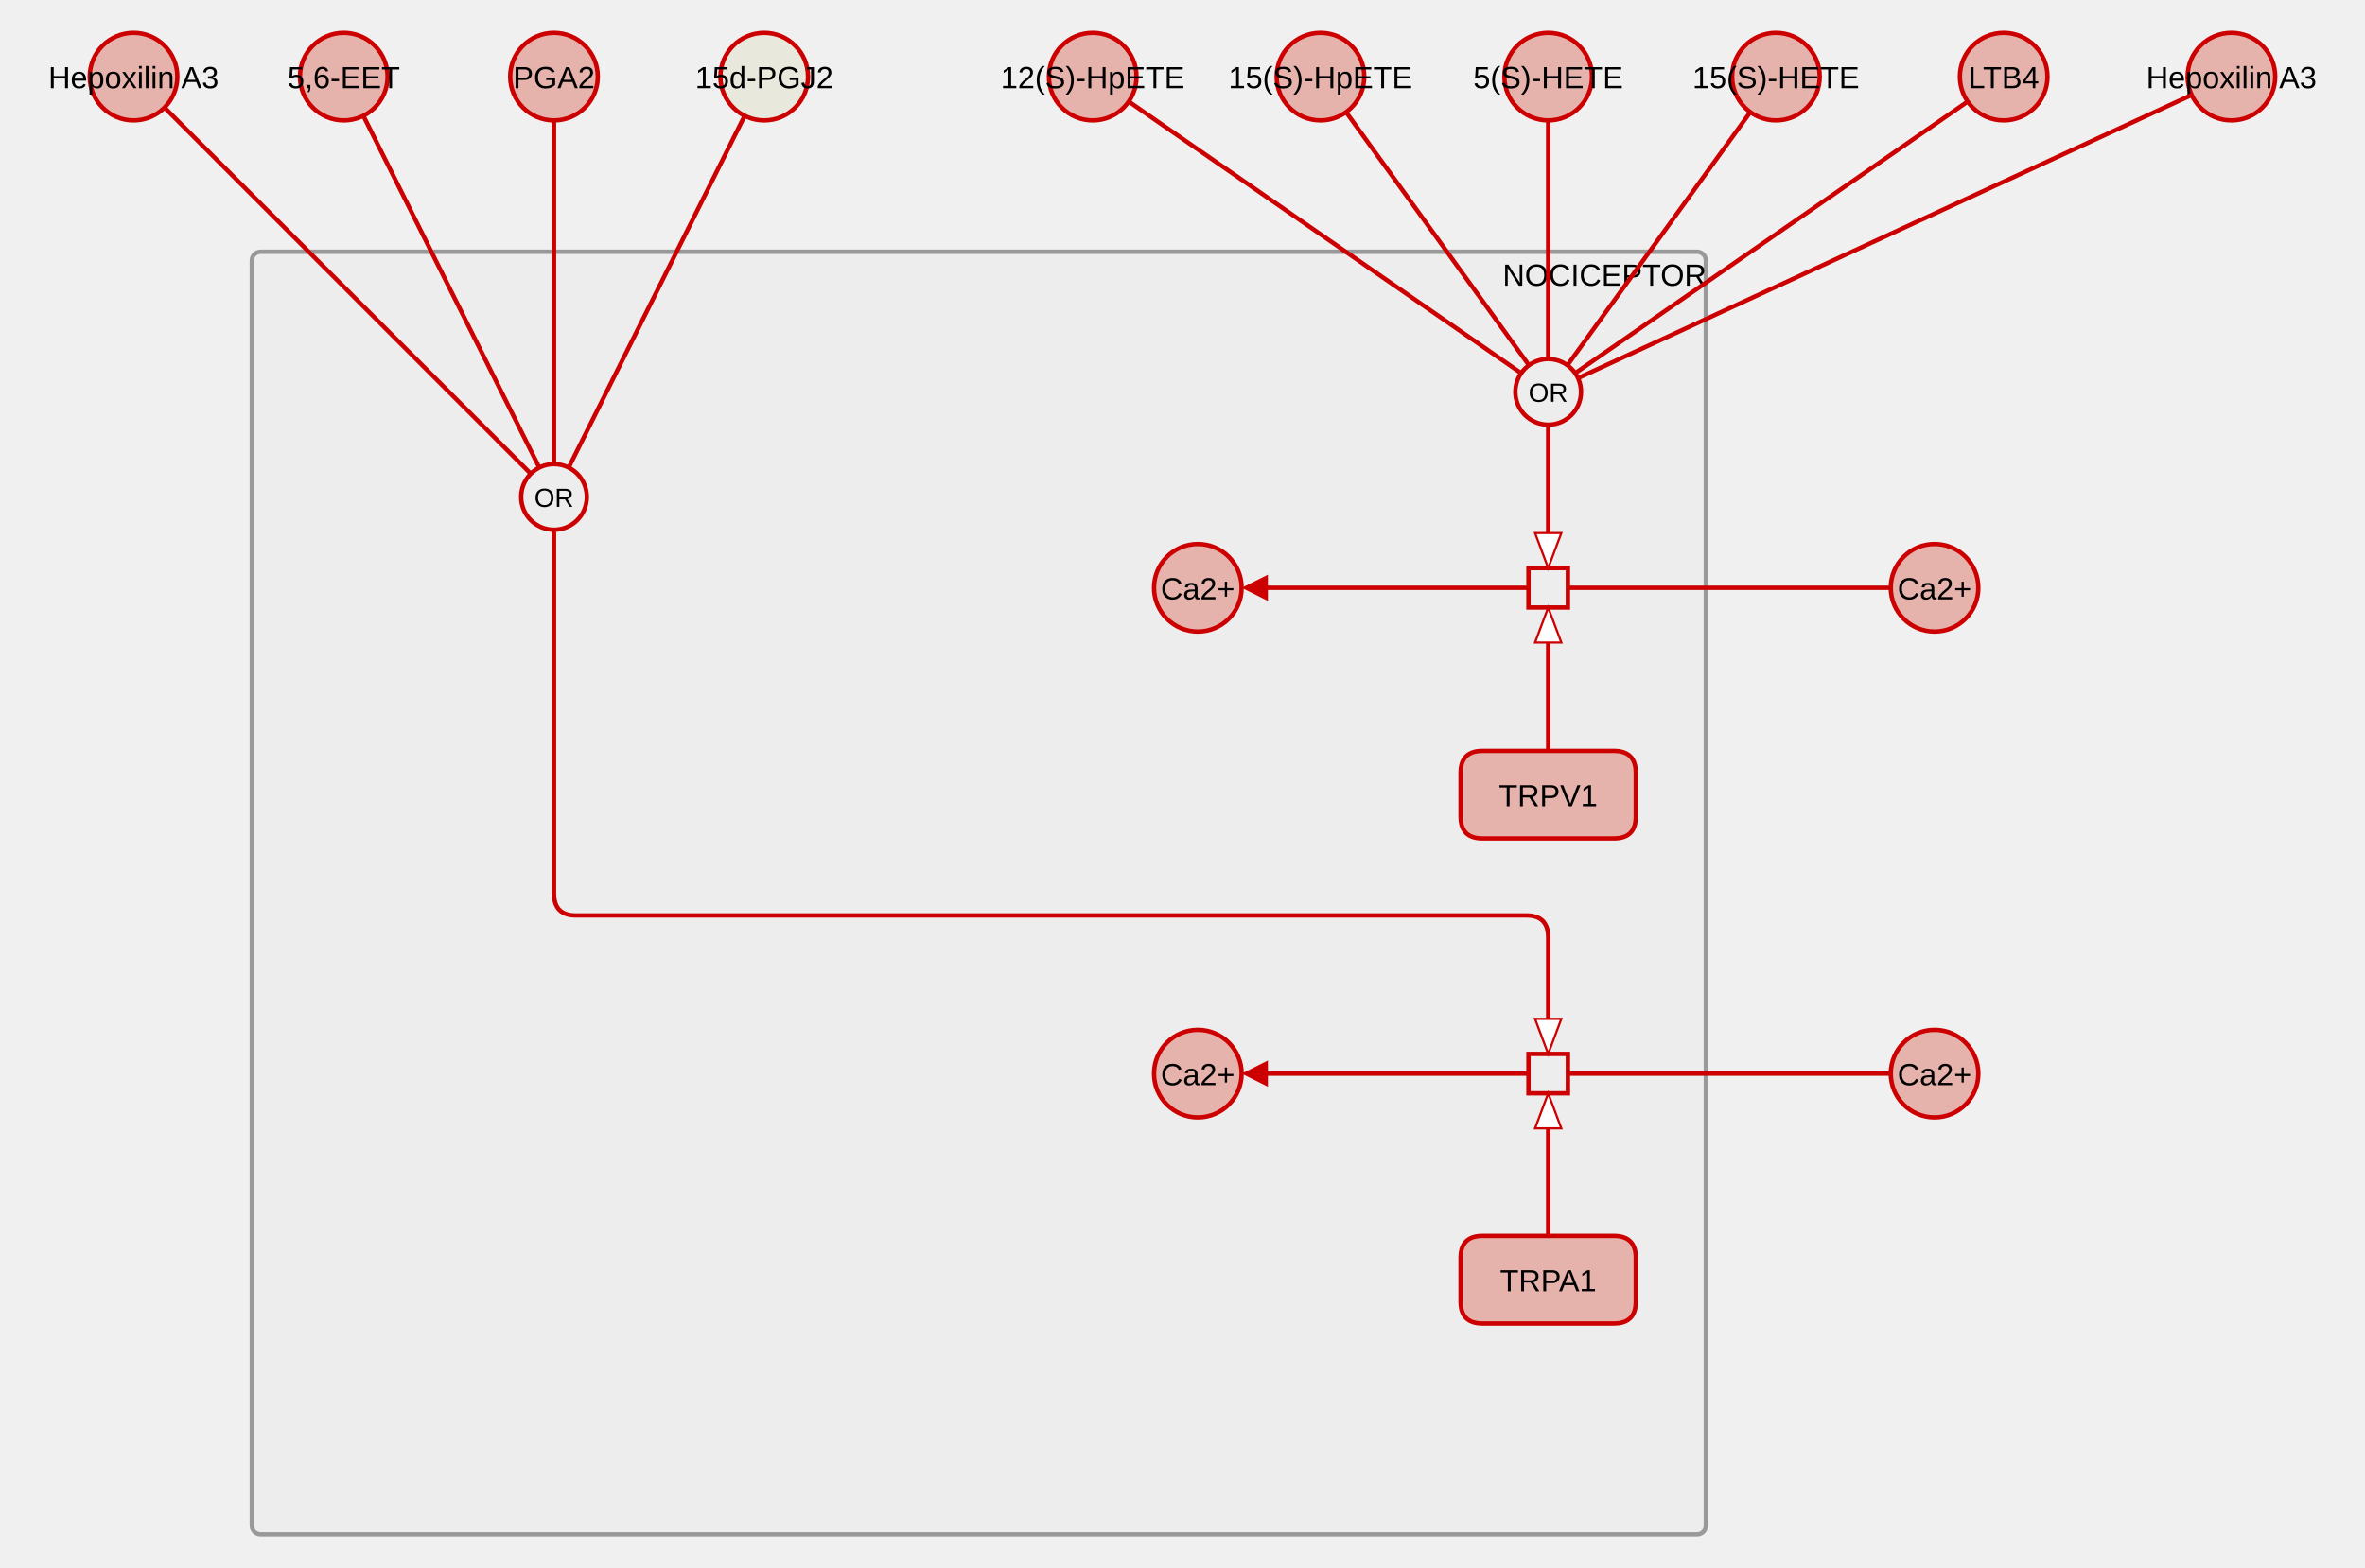
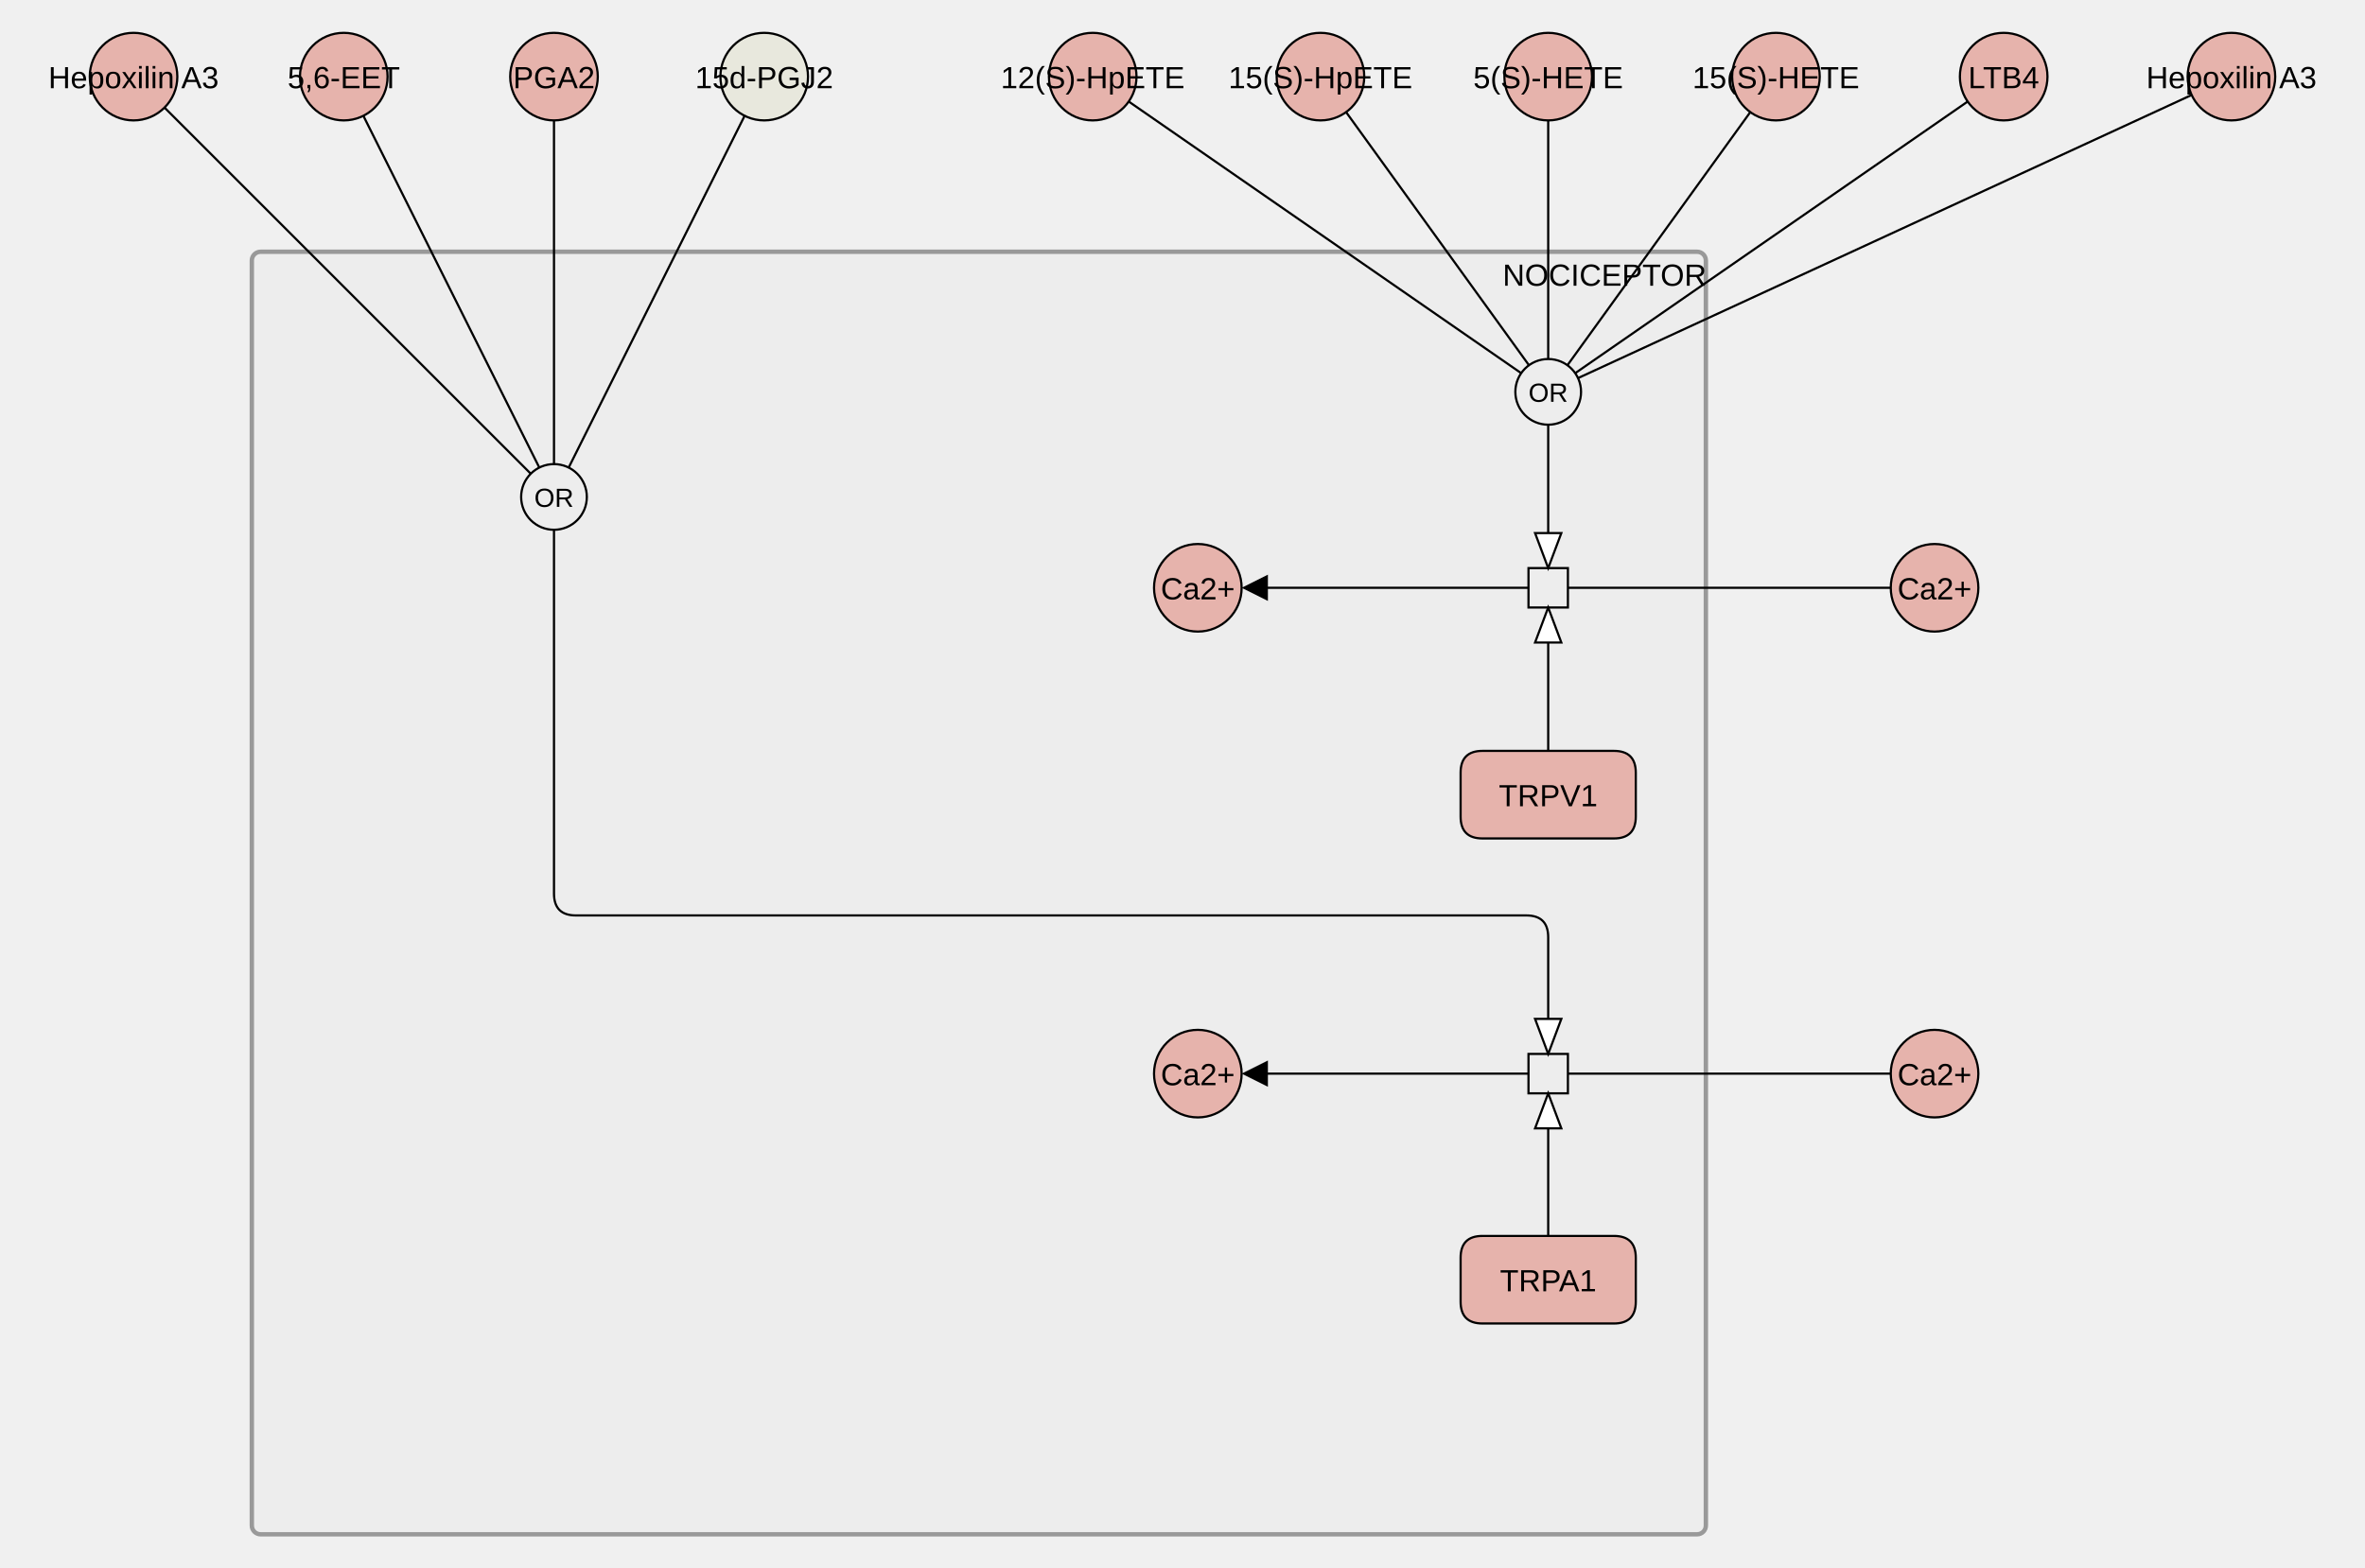
<svg xmlns="http://www.w3.org/2000/svg" width="1080" height="716" viewBox="0 0 1080 716" stroke-linecap="butt" stroke-miterlimit="10">
  <g transform="translate(-53,-69)">
    <path d="M168 188 C168 185.791 169.791 184 172 184 L828 184 C830.209 184 832 185.791 832 188 L832 765.861 C832 768.07 830.209 769.861 828 769.861 L172 769.861 C169.791 769.861 168 768.07 168 765.861 Z" fill="#999999" fill-opacity="0.031" stroke="none" />
    <path d="M168 188 C168 185.791 169.791 184 172 184 L828 184 C830.209 184 832 185.791 832 188 L832 765.861 C832 768.07 830.209 769.861 828 769.861 L172 769.861 C169.791 769.861 168 768.07 168 765.861 Z" fill="none" stroke="#999999" stroke-width="2" />
    <text x="785.734" y="199.535" text-anchor="middle" font-family="'Dialog', Arial, Helvetica, sans-serif" font-size="14" fill="#000000" stroke="none" xml:space="preserve">NOCICEPTOR</text>
-     <path d="M290.987 296 C290.987 287.716 297.702 281 305.987 281 L305.987 281 C314.271 281 320.987 287.716 320.987 296 L320.987 296 C320.987 304.284 314.271 311 305.987 311 L305.987 311 C297.702 311 290.987 304.284 290.987 296 Z" fill="none" stroke="#CC0000" stroke-width="2" />
+     <path d="M290.987 296 C290.987 287.716 297.702 281 305.987 281 L305.987 281 C314.271 281 320.987 287.716 320.987 296 L320.987 296 C320.987 304.284 314.271 311 305.987 311 L305.987 311 C297.702 311 290.987 304.284 290.987 296 Z" fill="none" stroke="#000000" />
    <text x="305.987" y="300.535" text-anchor="middle" font-family="'Dialog', Arial, Helvetica, sans-serif" font-size="12" fill="#000000" stroke="none" xml:space="preserve">OR</text>
-     <path d="M751 550.429 L769 550.429 L769 568.429 L751 568.429 Z" fill="none" stroke="#CC0000" stroke-width="2" />
+     <path d="M751 550.429 L769 550.429 L769 568.429 L751 568.429 Z" fill="none" stroke="#000000" />
    <path d="M720 643.564 Q720 633.564 730 633.564 L790 633.564 Q800 633.564 800 643.564 L800 663.564 Q800 673.564 790 673.564 L730 673.564 Q720 673.564 720 663.564 Z" fill="#E6B3AC" stroke="none" />
-     <path d="M720 643.564 Q720 633.564 730 633.564 L790 633.564 Q800 633.564 800 643.564 L800 663.564 Q800 673.564 790 673.564 L730 673.564 Q720 673.564 720 663.564 Z" fill="none" stroke="#CC0000" stroke-width="2" />
+     <path d="M720 643.564 Q720 633.564 730 633.564 L790 633.564 Q800 633.564 800 643.564 L800 663.564 Q800 673.564 790 673.564 L730 673.564 Q720 673.564 720 663.564 Z" fill="none" stroke="#000000" />
    <text x="760" y="658.856" text-anchor="middle" font-family="'Dialog', Arial, Helvetica, sans-serif" font-size="14" fill="#000000" stroke="none" xml:space="preserve">TRPA1</text>
    <path d="M580 559.429 C580 548.383 588.954 539.429 600 539.429 L600 539.429 C611.046 539.429 620 548.383 620 559.429 L620 559.429 C620 570.475 611.046 579.429 600 579.429 L600 579.429 C588.954 579.429 580 570.475 580 559.429 Z" fill="#E6B3AC" stroke="none" />
-     <path d="M580 559.429 C580 548.383 588.954 539.429 600 539.429 L600 539.429 C611.046 539.429 620 548.383 620 559.429 L620 559.429 C620 570.475 611.046 579.429 600 579.429 L600 579.429 C588.954 579.429 580 570.475 580 559.429 Z" fill="none" stroke="#CC0000" stroke-width="2" />
+     <path d="M580 559.429 C580 548.383 588.954 539.429 600 539.429 L600 539.429 C611.046 539.429 620 548.383 620 559.429 L620 559.429 C620 570.475 611.046 579.429 600 579.429 L600 579.429 C588.954 579.429 580 570.475 580 559.429 Z" fill="none" stroke="#000000" />
    <text x="600" y="564.72" text-anchor="middle" font-family="'Dialog', Arial, Helvetica, sans-serif" font-size="14" fill="#000000" stroke="none" xml:space="preserve">Ca2+</text>
-     <path d="M745 248 C745 239.715 751.716 233 760 233 L760 233 C768.284 233 775 239.715 775 248 L775 248 C775 256.284 768.284 263 760 263 L760 263 C751.716 263 745 256.284 745 248 Z" fill="none" stroke="#CC0000" stroke-width="2" />
+     <path d="M745 248 C745 239.715 751.716 233 760 233 L760 233 C768.284 233 775 239.715 775 248 L775 248 C775 256.284 768.284 263 760 263 L760 263 C751.716 263 745 256.284 745 248 Z" fill="none" stroke="#000000" />
    <text x="760" y="252.535" text-anchor="middle" font-family="'Dialog', Arial, Helvetica, sans-serif" font-size="12" fill="#000000" stroke="none" xml:space="preserve">OR</text>
-     <path d="M751 328.5 L769 328.5 L769 346.5 L751 346.5 Z" fill="none" stroke="#CC0000" stroke-width="2" />
+     <path d="M751 328.5 L769 328.5 L769 346.5 L751 346.5 Z" fill="none" stroke="#000000" />
    <path d="M580 337.5 C580 326.454 588.954 317.5 600 317.5 L600 317.5 C611.046 317.5 620 326.454 620 337.5 L620 337.5 C620 348.546 611.046 357.5 600 357.5 L600 357.5 C588.954 357.5 580 348.546 580 337.5 Z" fill="#E6B3AC" stroke="none" />
-     <path d="M580 337.5 C580 326.454 588.954 317.5 600 317.5 L600 317.5 C611.046 317.5 620 326.454 620 337.5 L620 337.5 C620 348.546 611.046 357.5 600 357.5 L600 357.5 C588.954 357.5 580 348.546 580 337.5 Z" fill="none" stroke="#CC0000" stroke-width="2" />
+     <path d="M580 337.5 C580 326.454 588.954 317.5 600 317.5 L600 317.5 C611.046 317.5 620 326.454 620 337.5 L620 337.5 C620 348.546 611.046 357.5 600 357.5 L600 357.5 C588.954 357.5 580 348.546 580 337.5 Z" fill="none" stroke="#000000" />
    <text x="600" y="342.791" text-anchor="middle" font-family="'Dialog', Arial, Helvetica, sans-serif" font-size="14" fill="#000000" stroke="none" xml:space="preserve">Ca2+</text>
    <path d="M720 422 Q720 412 730 412 L790 412 Q800 412 800 422 L800 442 Q800 452 790 452 L730 452 Q720 452 720 442 Z" fill="#E6B3AC" stroke="none" />
-     <path d="M720 422 Q720 412 730 412 L790 412 Q800 412 800 422 L800 442 Q800 452 790 452 L730 452 Q720 452 720 442 Z" fill="none" stroke="#CC0000" stroke-width="2" />
+     <path d="M720 422 Q720 412 730 412 L790 412 Q800 412 800 422 L800 442 Q800 452 790 452 L730 452 Q720 452 720 442 Z" fill="none" stroke="#000000" />
    <text x="760" y="437.291" text-anchor="middle" font-family="'Dialog', Arial, Helvetica, sans-serif" font-size="14" fill="#000000" stroke="none" xml:space="preserve">TRPV1</text>
    <path d="M93.987 104 C93.987 92.954 102.941 84 113.987 84 L113.987 84 C125.033 84 133.987 92.954 133.987 104 L133.987 104 C133.987 115.046 125.033 124 113.987 124 L113.987 124 C102.941 124 93.987 115.046 93.987 104 Z" fill="#E6B3AC" stroke="none" />
-     <path d="M93.987 104 C93.987 92.954 102.941 84 113.987 84 L113.987 84 C125.033 84 133.987 92.954 133.987 104 L133.987 104 C133.987 115.046 125.033 124 113.987 124 L113.987 124 C102.941 124 93.987 115.046 93.987 104 Z" fill="none" stroke="#CC0000" stroke-width="2" />
+     <path d="M93.987 104 C93.987 92.954 102.941 84 113.987 84 L113.987 84 C125.033 84 133.987 92.954 133.987 104 L133.987 104 C133.987 115.046 125.033 124 113.987 124 L113.987 124 C102.941 124 93.987 115.046 93.987 104 Z" fill="none" stroke="#000000" />
    <text x="113.987" y="109.291" text-anchor="middle" font-family="'Dialog', Arial, Helvetica, sans-serif" font-size="14" fill="#000000" stroke="none" xml:space="preserve">Hepoxilin A3</text>
    <path d="M189.987 104 C189.987 92.954 198.941 84 209.987 84 L209.987 84 C221.033 84 229.987 92.954 229.987 104 L229.987 104 C229.987 115.046 221.033 124 209.987 124 L209.987 124 C198.941 124 189.987 115.046 189.987 104 Z" fill="#E6B3AC" stroke="none" />
-     <path d="M189.987 104 C189.987 92.954 198.941 84 209.987 84 L209.987 84 C221.033 84 229.987 92.954 229.987 104 L229.987 104 C229.987 115.046 221.033 124 209.987 124 L209.987 124 C198.941 124 189.987 115.046 189.987 104 Z" fill="none" stroke="#CC0000" stroke-width="2" />
+     <path d="M189.987 104 C189.987 92.954 198.941 84 209.987 84 L209.987 84 C221.033 84 229.987 92.954 229.987 104 L229.987 104 C229.987 115.046 221.033 124 209.987 124 L209.987 124 C198.941 124 189.987 115.046 189.987 104 Z" fill="none" stroke="#000000" />
    <text x="209.987" y="109.291" text-anchor="middle" font-family="'Dialog', Arial, Helvetica, sans-serif" font-size="14" fill="#000000" stroke="none" xml:space="preserve">5,6-EET</text>
    <path d="M285.987 104 C285.987 92.954 294.941 84 305.987 84 L305.987 84 C317.033 84 325.987 92.954 325.987 104 L325.987 104 C325.987 115.046 317.033 124 305.987 124 L305.987 124 C294.941 124 285.987 115.046 285.987 104 Z" fill="#E6B3AC" stroke="none" />
-     <path d="M285.987 104 C285.987 92.954 294.941 84 305.987 84 L305.987 84 C317.033 84 325.987 92.954 325.987 104 L325.987 104 C325.987 115.046 317.033 124 305.987 124 L305.987 124 C294.941 124 285.987 115.046 285.987 104 Z" fill="none" stroke="#CC0000" stroke-width="2" />
+     <path d="M285.987 104 C285.987 92.954 294.941 84 305.987 84 L305.987 84 C317.033 84 325.987 92.954 325.987 104 L325.987 104 C325.987 115.046 317.033 124 305.987 124 L305.987 124 C294.941 124 285.987 115.046 285.987 104 Z" fill="none" stroke="#000000" />
    <text x="305.987" y="109.291" text-anchor="middle" font-family="'Dialog', Arial, Helvetica, sans-serif" font-size="14" fill="#000000" stroke="none" xml:space="preserve">PGA2</text>
    <path d="M381.987 104 C381.987 92.954 390.941 84 401.987 84 L401.987 84 C413.033 84 421.987 92.954 421.987 104 L421.987 104 C421.987 115.046 413.033 124 401.987 124 L401.987 124 C390.941 124 381.987 115.046 381.987 104 Z" fill="#E8E8DD" stroke="none" />
-     <path d="M381.987 104 C381.987 92.954 390.941 84 401.987 84 L401.987 84 C413.033 84 421.987 92.954 421.987 104 L421.987 104 C421.987 115.046 413.033 124 401.987 124 L401.987 124 C390.941 124 381.987 115.046 381.987 104 Z" fill="none" stroke="#CC0000" stroke-width="2" />
+     <path d="M381.987 104 C381.987 92.954 390.941 84 401.987 84 L401.987 84 C413.033 84 421.987 92.954 421.987 104 L421.987 104 C421.987 115.046 413.033 124 401.987 124 L401.987 124 C390.941 124 381.987 115.046 381.987 104 Z" fill="none" stroke="#000000" />
    <text x="401.987" y="109.291" text-anchor="middle" font-family="'Dialog', Arial, Helvetica, sans-serif" font-size="14" fill="#000000" stroke="none" xml:space="preserve">15d-PGJ2</text>
    <path d="M916.434 559.429 C916.434 548.383 925.388 539.429 936.434 539.429 L936.434 539.429 C947.48 539.429 956.434 548.383 956.434 559.429 L956.434 559.429 C956.434 570.475 947.48 579.429 936.434 579.429 L936.434 579.429 C925.388 579.429 916.434 570.475 916.434 559.429 Z" fill="#E6B3AC" stroke="none" />
-     <path d="M916.434 559.429 C916.434 548.383 925.388 539.429 936.434 539.429 L936.434 539.429 C947.48 539.429 956.434 548.383 956.434 559.429 L956.434 559.429 C956.434 570.475 947.48 579.429 936.434 579.429 L936.434 579.429 C925.388 579.429 916.434 570.475 916.434 559.429 Z" fill="none" stroke="#CC0000" stroke-width="2" />
+     <path d="M916.434 559.429 C916.434 548.383 925.388 539.429 936.434 539.429 L936.434 539.429 C947.48 539.429 956.434 548.383 956.434 559.429 L956.434 559.429 C956.434 570.475 947.48 579.429 936.434 579.429 L936.434 579.429 C925.388 579.429 916.434 570.475 916.434 559.429 Z" fill="none" stroke="#000000" />
    <text x="936.434" y="564.72" text-anchor="middle" font-family="'Dialog', Arial, Helvetica, sans-serif" font-size="14" fill="#000000" stroke="none" xml:space="preserve">Ca2+</text>
    <path d="M532 104 C532 92.954 540.954 84 552 84 L552 84 C563.046 84 572 92.954 572 104 L572 104 C572 115.046 563.046 124 552 124 L552 124 C540.954 124 532 115.046 532 104 Z" fill="#E6B3AC" stroke="none" />
-     <path d="M532 104 C532 92.954 540.954 84 552 84 L552 84 C563.046 84 572 92.954 572 104 L572 104 C572 115.046 563.046 124 552 124 L552 124 C540.954 124 532 115.046 532 104 Z" fill="none" stroke="#CC0000" stroke-width="2" />
+     <path d="M532 104 C532 92.954 540.954 84 552 84 L552 84 C563.046 84 572 92.954 572 104 L572 104 C572 115.046 563.046 124 552 124 L552 124 C540.954 124 532 115.046 532 104 Z" fill="none" stroke="#000000" />
    <text x="552" y="109.291" text-anchor="middle" font-family="'Dialog', Arial, Helvetica, sans-serif" font-size="14" fill="#000000" stroke="none" xml:space="preserve">12(S)-HpETE</text>
    <path d="M636 104 C636 92.954 644.954 84 656 84 L656 84 C667.046 84 676 92.954 676 104 L676 104 C676 115.046 667.046 124 656 124 L656 124 C644.954 124 636 115.046 636 104 Z" fill="#E6B3AC" stroke="none" />
-     <path d="M636 104 C636 92.954 644.954 84 656 84 L656 84 C667.046 84 676 92.954 676 104 L676 104 C676 115.046 667.046 124 656 124 L656 124 C644.954 124 636 115.046 636 104 Z" fill="none" stroke="#CC0000" stroke-width="2" />
+     <path d="M636 104 C636 92.954 644.954 84 656 84 L656 84 C667.046 84 676 92.954 676 104 L676 104 C676 115.046 667.046 124 656 124 L656 124 C644.954 124 636 115.046 636 104 Z" fill="none" stroke="#000000" />
    <text x="656" y="109.291" text-anchor="middle" font-family="'Dialog', Arial, Helvetica, sans-serif" font-size="14" fill="#000000" stroke="none" xml:space="preserve">15(S)-HpETE</text>
    <path d="M740 104 C740 92.954 748.954 84 760 84 L760 84 C771.046 84 780 92.954 780 104 L780 104 C780 115.046 771.046 124 760 124 L760 124 C748.954 124 740 115.046 740 104 Z" fill="#E6B3AC" stroke="none" />
-     <path d="M740 104 C740 92.954 748.954 84 760 84 L760 84 C771.046 84 780 92.954 780 104 L780 104 C780 115.046 771.046 124 760 124 L760 124 C748.954 124 740 115.046 740 104 Z" fill="none" stroke="#CC0000" stroke-width="2" />
+     <path d="M740 104 C740 92.954 748.954 84 760 84 L760 84 C771.046 84 780 92.954 780 104 L780 104 C780 115.046 771.046 124 760 124 L760 124 C748.954 124 740 115.046 740 104 Z" fill="none" stroke="#000000" />
    <text x="760" y="109.291" text-anchor="middle" font-family="'Dialog', Arial, Helvetica, sans-serif" font-size="14" fill="#000000" stroke="none" xml:space="preserve">5(S)-HETE</text>
    <path d="M844 104 C844 92.954 852.954 84 864 84 L864 84 C875.046 84 884 92.954 884 104 L884 104 C884 115.046 875.046 124 864 124 L864 124 C852.954 124 844 115.046 844 104 Z" fill="#E6B3AC" stroke="none" />
-     <path d="M844 104 C844 92.954 852.954 84 864 84 L864 84 C875.046 84 884 92.954 884 104 L884 104 C884 115.046 875.046 124 864 124 L864 124 C852.954 124 844 115.046 844 104 Z" fill="none" stroke="#CC0000" stroke-width="2" />
+     <path d="M844 104 C844 92.954 852.954 84 864 84 L864 84 C875.046 84 884 92.954 884 104 L884 104 C884 115.046 875.046 124 864 124 L864 124 C852.954 124 844 115.046 844 104 Z" fill="none" stroke="#000000" />
    <text x="864" y="109.291" text-anchor="middle" font-family="'Dialog', Arial, Helvetica, sans-serif" font-size="14" fill="#000000" stroke="none" xml:space="preserve">15(S)-HETE</text>
    <path d="M948 104 C948 92.954 956.954 84 968 84 L968 84 C979.046 84 988 92.954 988 104 L988 104 C988 115.046 979.046 124 968 124 L968 124 C956.954 124 948 115.046 948 104 Z" fill="#E6B3AC" stroke="none" />
-     <path d="M948 104 C948 92.954 956.954 84 968 84 L968 84 C979.046 84 988 92.954 988 104 L988 104 C988 115.046 979.046 124 968 124 L968 124 C956.954 124 948 115.046 948 104 Z" fill="none" stroke="#CC0000" stroke-width="2" />
+     <path d="M948 104 C948 92.954 956.954 84 968 84 L968 84 C979.046 84 988 92.954 988 104 L988 104 C988 115.046 979.046 124 968 124 L968 124 C956.954 124 948 115.046 948 104 Z" fill="none" stroke="#000000" />
    <text x="968" y="109.291" text-anchor="middle" font-family="'Dialog', Arial, Helvetica, sans-serif" font-size="14" fill="#000000" stroke="none" xml:space="preserve">LTB4</text>
    <path d="M1052 104 C1052 92.954 1060.954 84 1072 84 L1072 84 C1083.046 84 1092 92.954 1092 104 L1092 104 C1092 115.046 1083.046 124 1072 124 L1072 124 C1060.954 124 1052 115.046 1052 104 Z" fill="#E6B3AC" stroke="none" />
-     <path d="M1052 104 C1052 92.954 1060.954 84 1072 84 L1072 84 C1083.046 84 1092 92.954 1092 104 L1092 104 C1092 115.046 1083.046 124 1072 124 L1072 124 C1060.954 124 1052 115.046 1052 104 Z" fill="none" stroke="#CC0000" stroke-width="2" />
+     <path d="M1052 104 C1052 92.954 1060.954 84 1072 84 L1072 84 C1083.046 84 1092 92.954 1092 104 L1092 104 C1092 115.046 1083.046 124 1072 124 L1072 124 C1060.954 124 1052 115.046 1052 104 Z" fill="none" stroke="#000000" />
    <text x="1072" y="109.291" text-anchor="middle" font-family="'Dialog', Arial, Helvetica, sans-serif" font-size="14" fill="#000000" stroke="none" xml:space="preserve">Hepoxilin A3</text>
    <path d="M916.434 337.5 C916.434 326.454 925.388 317.5 936.434 317.5 L936.434 317.5 C947.48 317.5 956.434 326.454 956.434 337.5 L956.434 337.5 C956.434 348.546 947.48 357.5 936.434 357.5 L936.434 357.5 C925.388 357.5 916.434 348.546 916.434 337.5 Z" fill="#E6B3AC" stroke="none" />
-     <path d="M916.434 337.5 C916.434 326.454 925.388 317.5 936.434 317.5 L936.434 317.5 C947.48 317.5 956.434 326.454 956.434 337.5 L956.434 337.5 C956.434 348.546 947.48 357.5 936.434 357.5 L936.434 357.5 C925.388 357.5 916.434 348.546 916.434 337.5 Z" fill="none" stroke="#CC0000" stroke-width="2" />
+     <path d="M916.434 337.5 C916.434 326.454 925.388 317.5 936.434 317.5 L936.434 317.5 C947.48 317.5 956.434 326.454 956.434 337.5 L956.434 337.5 C956.434 348.546 947.48 357.5 936.434 357.5 L936.434 357.5 C925.388 357.5 916.434 348.546 916.434 337.5 Z" fill="none" stroke="#000000" />
    <text x="936.434" y="342.791" text-anchor="middle" font-family="'Dialog', Arial, Helvetica, sans-serif" font-size="14" fill="#000000" stroke="none" xml:space="preserve">Ca2+</text>
-     <path d="M916.434 559.429 L769 559.429" fill="none" stroke="#CC0000" stroke-width="2" />
-     <path d="M751 559.429 L631 559.429" fill="none" stroke="#CC0000" stroke-width="2" />
-     <path d="M620 559.429 L632 553.429 L632 565.429 Z" fill="#CC0000" stroke="none" />
-     <path d="M760 633.564 L760 583.429" fill="none" stroke="#CC0000" stroke-width="2" />
-     <path d="M760 568.429 L766 584.429 L754 584.429 Z" fill="white" stroke="#CC0000" />
-     <path d="M305.987 311 L305.987 477.164 Q305.987 487.164 315.987 487.164 L750 487.164 Q760 487.164 760 497.164 L760 535.429" fill="none" stroke="#CC0000" stroke-width="2" />
-     <path d="M760 550.429 L754 534.429 L766 534.429 Z" fill="white" stroke="#CC0000" />
-     <path d="M916.434 337.5 L769 337.5" fill="none" stroke="#CC0000" stroke-width="2" />
-     <path d="M751 337.5 L631 337.5" fill="none" stroke="#CC0000" stroke-width="2" />
-     <path d="M620 337.5 L632 331.5 L632 343.5 Z" fill="#CC0000" stroke="none" />
-     <path d="M760 412 L760 361.5" fill="none" stroke="#CC0000" stroke-width="2" />
-     <path d="M760 346.5 L766 362.5 L754 362.5 Z" fill="white" stroke="#CC0000" />
-     <path d="M760 263 L760 313.5" fill="none" stroke="#CC0000" stroke-width="2" />
-     <path d="M760 328.5 L754 312.5 L766 312.5 Z" fill="white" stroke="#CC0000" />
-     <path d="M128.129 118.142 L295.38 285.393" fill="none" stroke="#CC0000" stroke-width="2" />
-     <path d="M218.896 121.818 L299.305 282.636" fill="none" stroke="#CC0000" stroke-width="2" />
-     <path d="M305.987 124 L305.987 281" fill="none" stroke="#CC0000" stroke-width="2" />
-     <path d="M393.078 121.818 L312.668 282.636" fill="none" stroke="#CC0000" stroke-width="2" />
-     <path d="M568.427 115.373 L747.679 239.47" fill="none" stroke="#CC0000" stroke-width="2" />
-     <path d="M667.681 120.173 L751.24 235.87" fill="none" stroke="#CC0000" stroke-width="2" />
-     <path d="M760 124 L760 233" fill="none" stroke="#CC0000" stroke-width="2" />
-     <path d="M852.319 120.173 L768.76 235.87" fill="none" stroke="#CC0000" stroke-width="2" />
-     <path d="M951.573 115.373 L772.321 239.47" fill="none" stroke="#CC0000" stroke-width="2" />
-     <path d="M1053.884 112.361 L773.587 241.729" fill="none" stroke="#CC0000" stroke-width="2" />
+     <path d="M916.434 559.429 L769 559.429" fill="none" stroke="#000000" />
+     <path d="M751 559.429 L631 559.429" fill="none" stroke="#000000" />
+     <path d="M620 559.429 L632 553.429 L632 565.429 Z" fill="#000000" stroke="none" />
+     <path d="M760 633.564 L760 583.429" fill="none" stroke="#000000" />
+     <path d="M760 568.429 L766 584.429 L754 584.429 Z" fill="white" stroke="#000000" />
+     <path d="M305.987 311 L305.987 477.164 Q305.987 487.164 315.987 487.164 L750 487.164 Q760 487.164 760 497.164 L760 535.429" fill="none" stroke="#000000" />
+     <path d="M760 550.429 L754 534.429 L766 534.429 Z" fill="white" stroke="#000000" />
+     <path d="M916.434 337.5 L769 337.5" fill="none" stroke="#000000" />
+     <path d="M751 337.5 L631 337.5" fill="none" stroke="#000000" />
+     <path d="M620 337.5 L632 331.5 L632 343.5 Z" fill="#000000" stroke="none" />
+     <path d="M760 412 L760 361.5" fill="none" stroke="#000000" />
+     <path d="M760 346.5 L766 362.5 L754 362.5 Z" fill="white" stroke="#000000" />
+     <path d="M760 263 L760 313.5" fill="none" stroke="#000000" />
+     <path d="M760 328.5 L754 312.5 L766 312.5 Z" fill="white" stroke="#000000" />
+     <path d="M128.129 118.142 L295.38 285.393" fill="none" stroke="#000000" />
+     <path d="M218.896 121.818 L299.305 282.636" fill="none" stroke="#000000" />
+     <path d="M305.987 124 L305.987 281" fill="none" stroke="#000000" />
+     <path d="M393.078 121.818 L312.668 282.636" fill="none" stroke="#000000" />
+     <path d="M568.427 115.373 L747.679 239.47" fill="none" stroke="#000000" />
+     <path d="M667.681 120.173 L751.24 235.87" fill="none" stroke="#000000" />
+     <path d="M760 124 L760 233" fill="none" stroke="#000000" />
+     <path d="M852.319 120.173 L768.76 235.87" fill="none" stroke="#000000" />
+     <path d="M951.573 115.373 L772.321 239.47" fill="none" stroke="#000000" />
+     <path d="M1053.884 112.361 L773.587 241.729" fill="none" stroke="#000000" />
  </g>
</svg>
